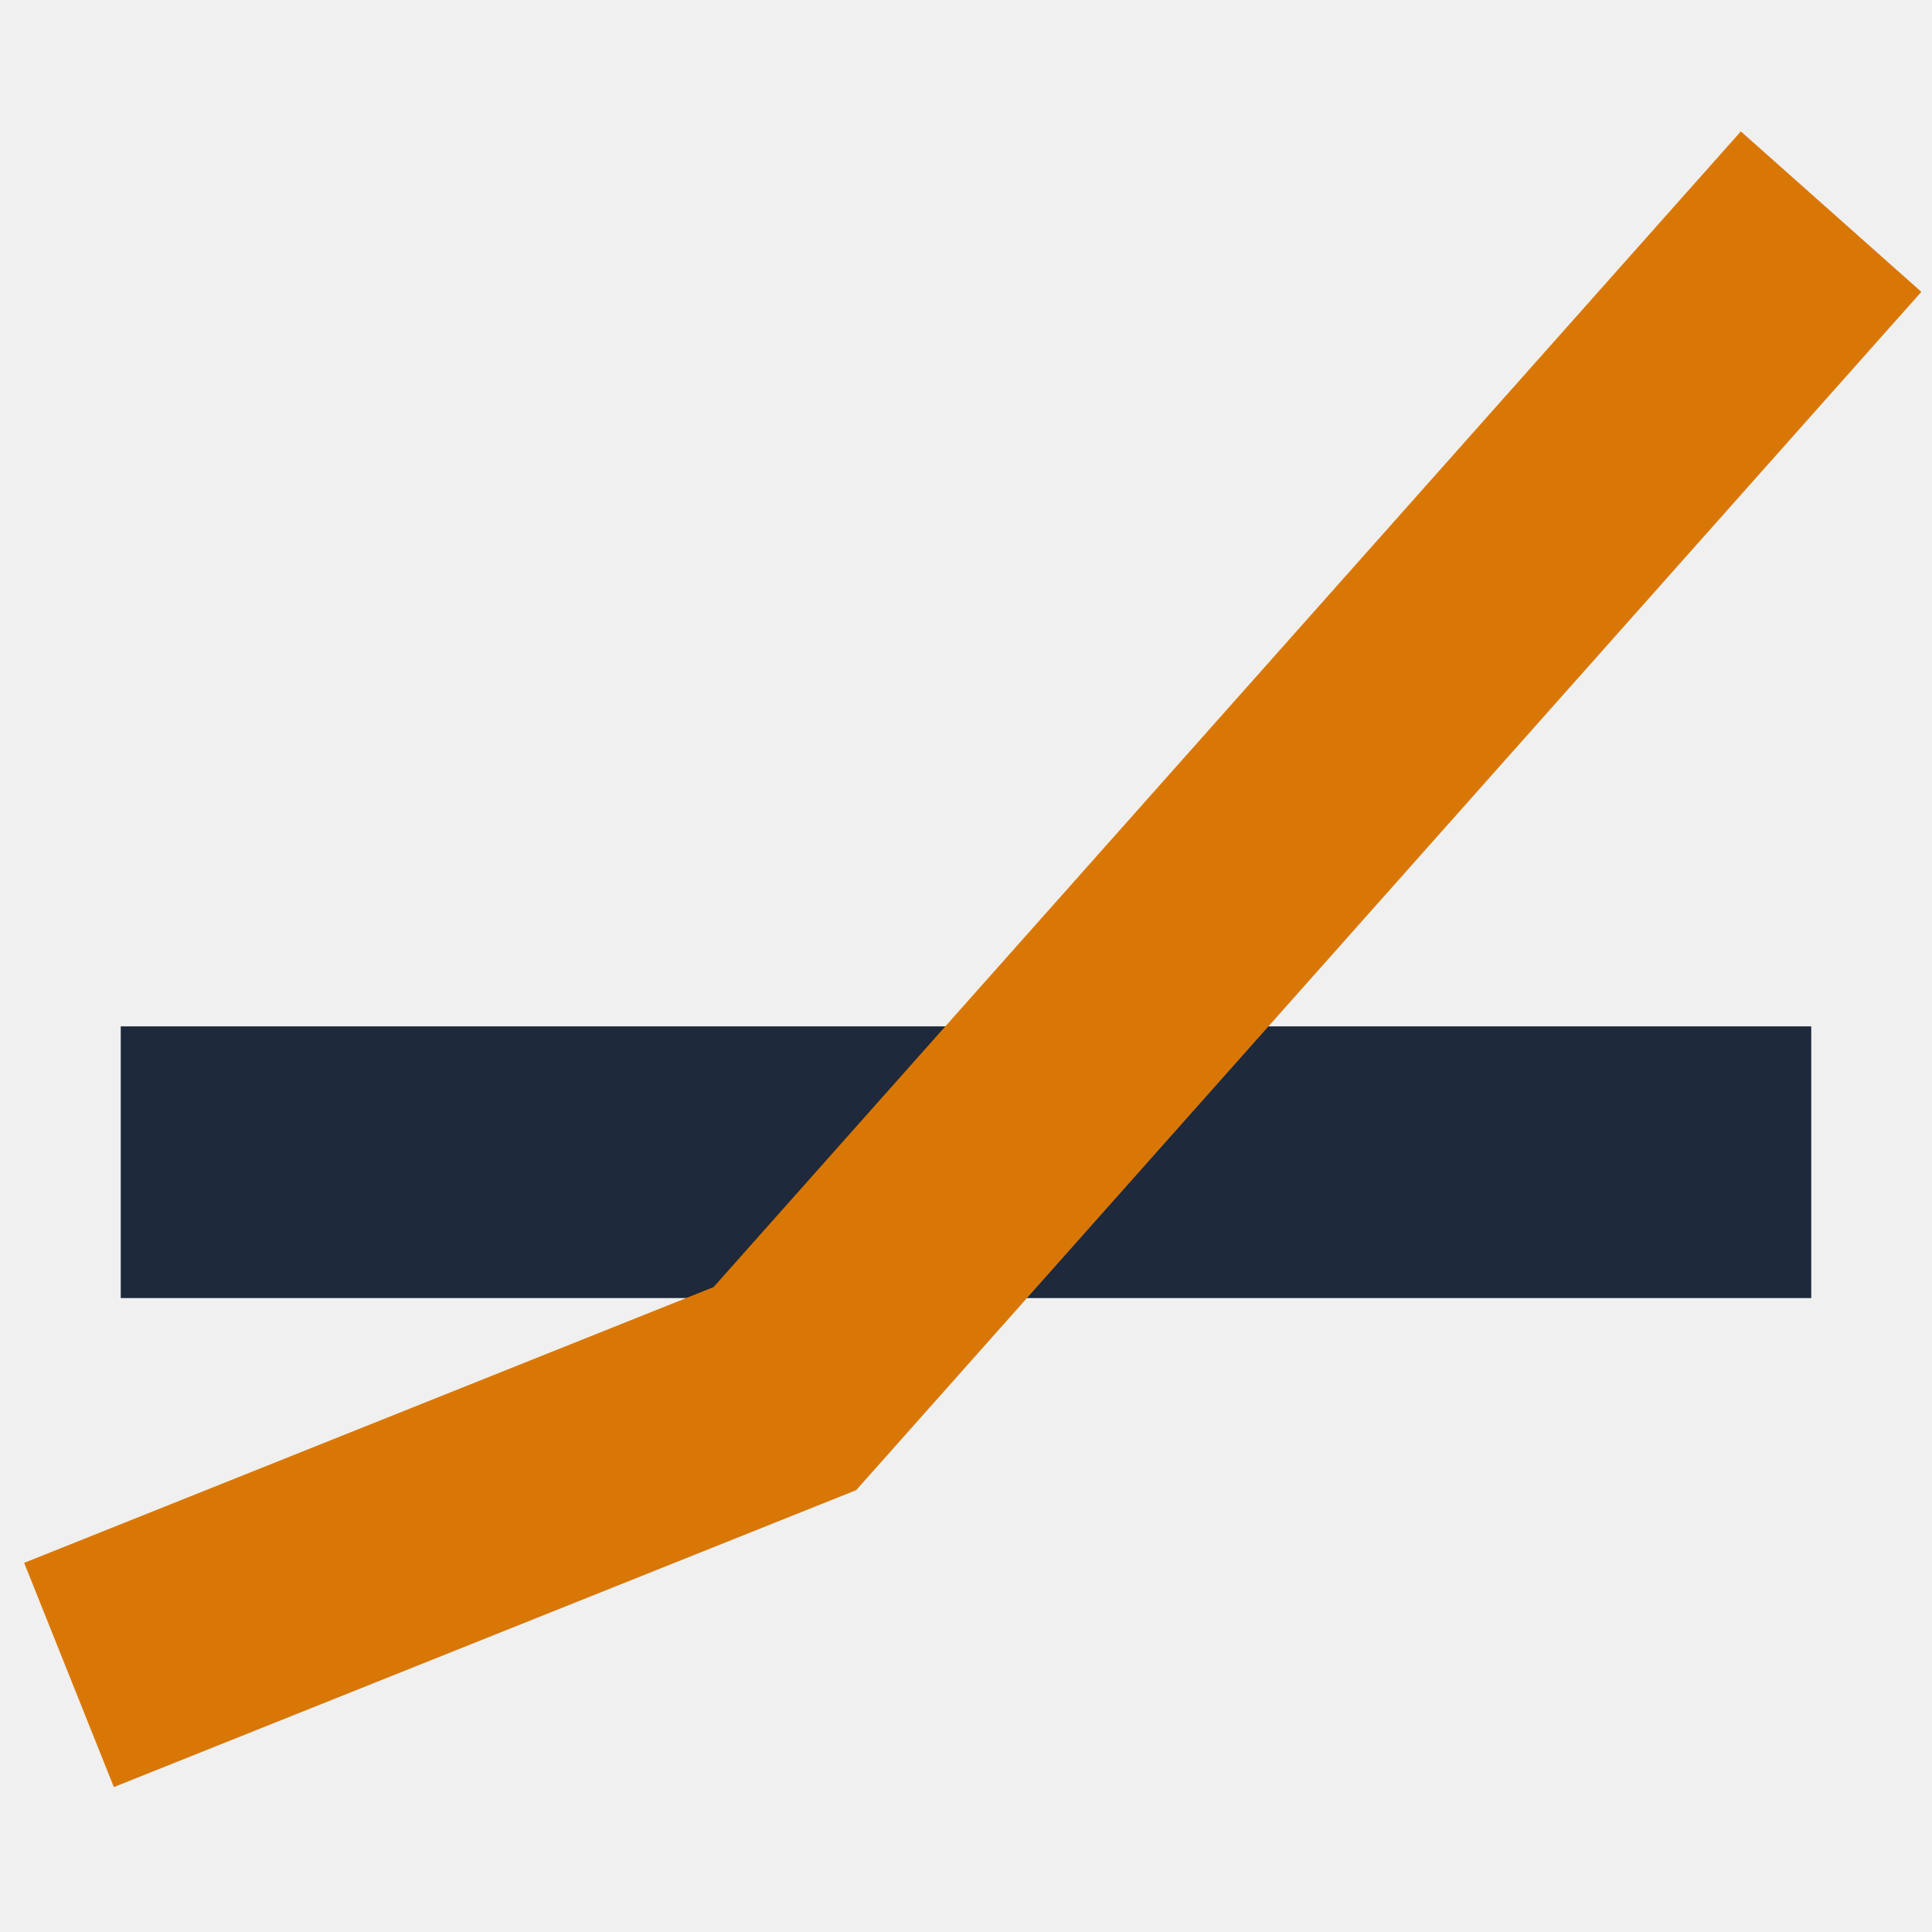
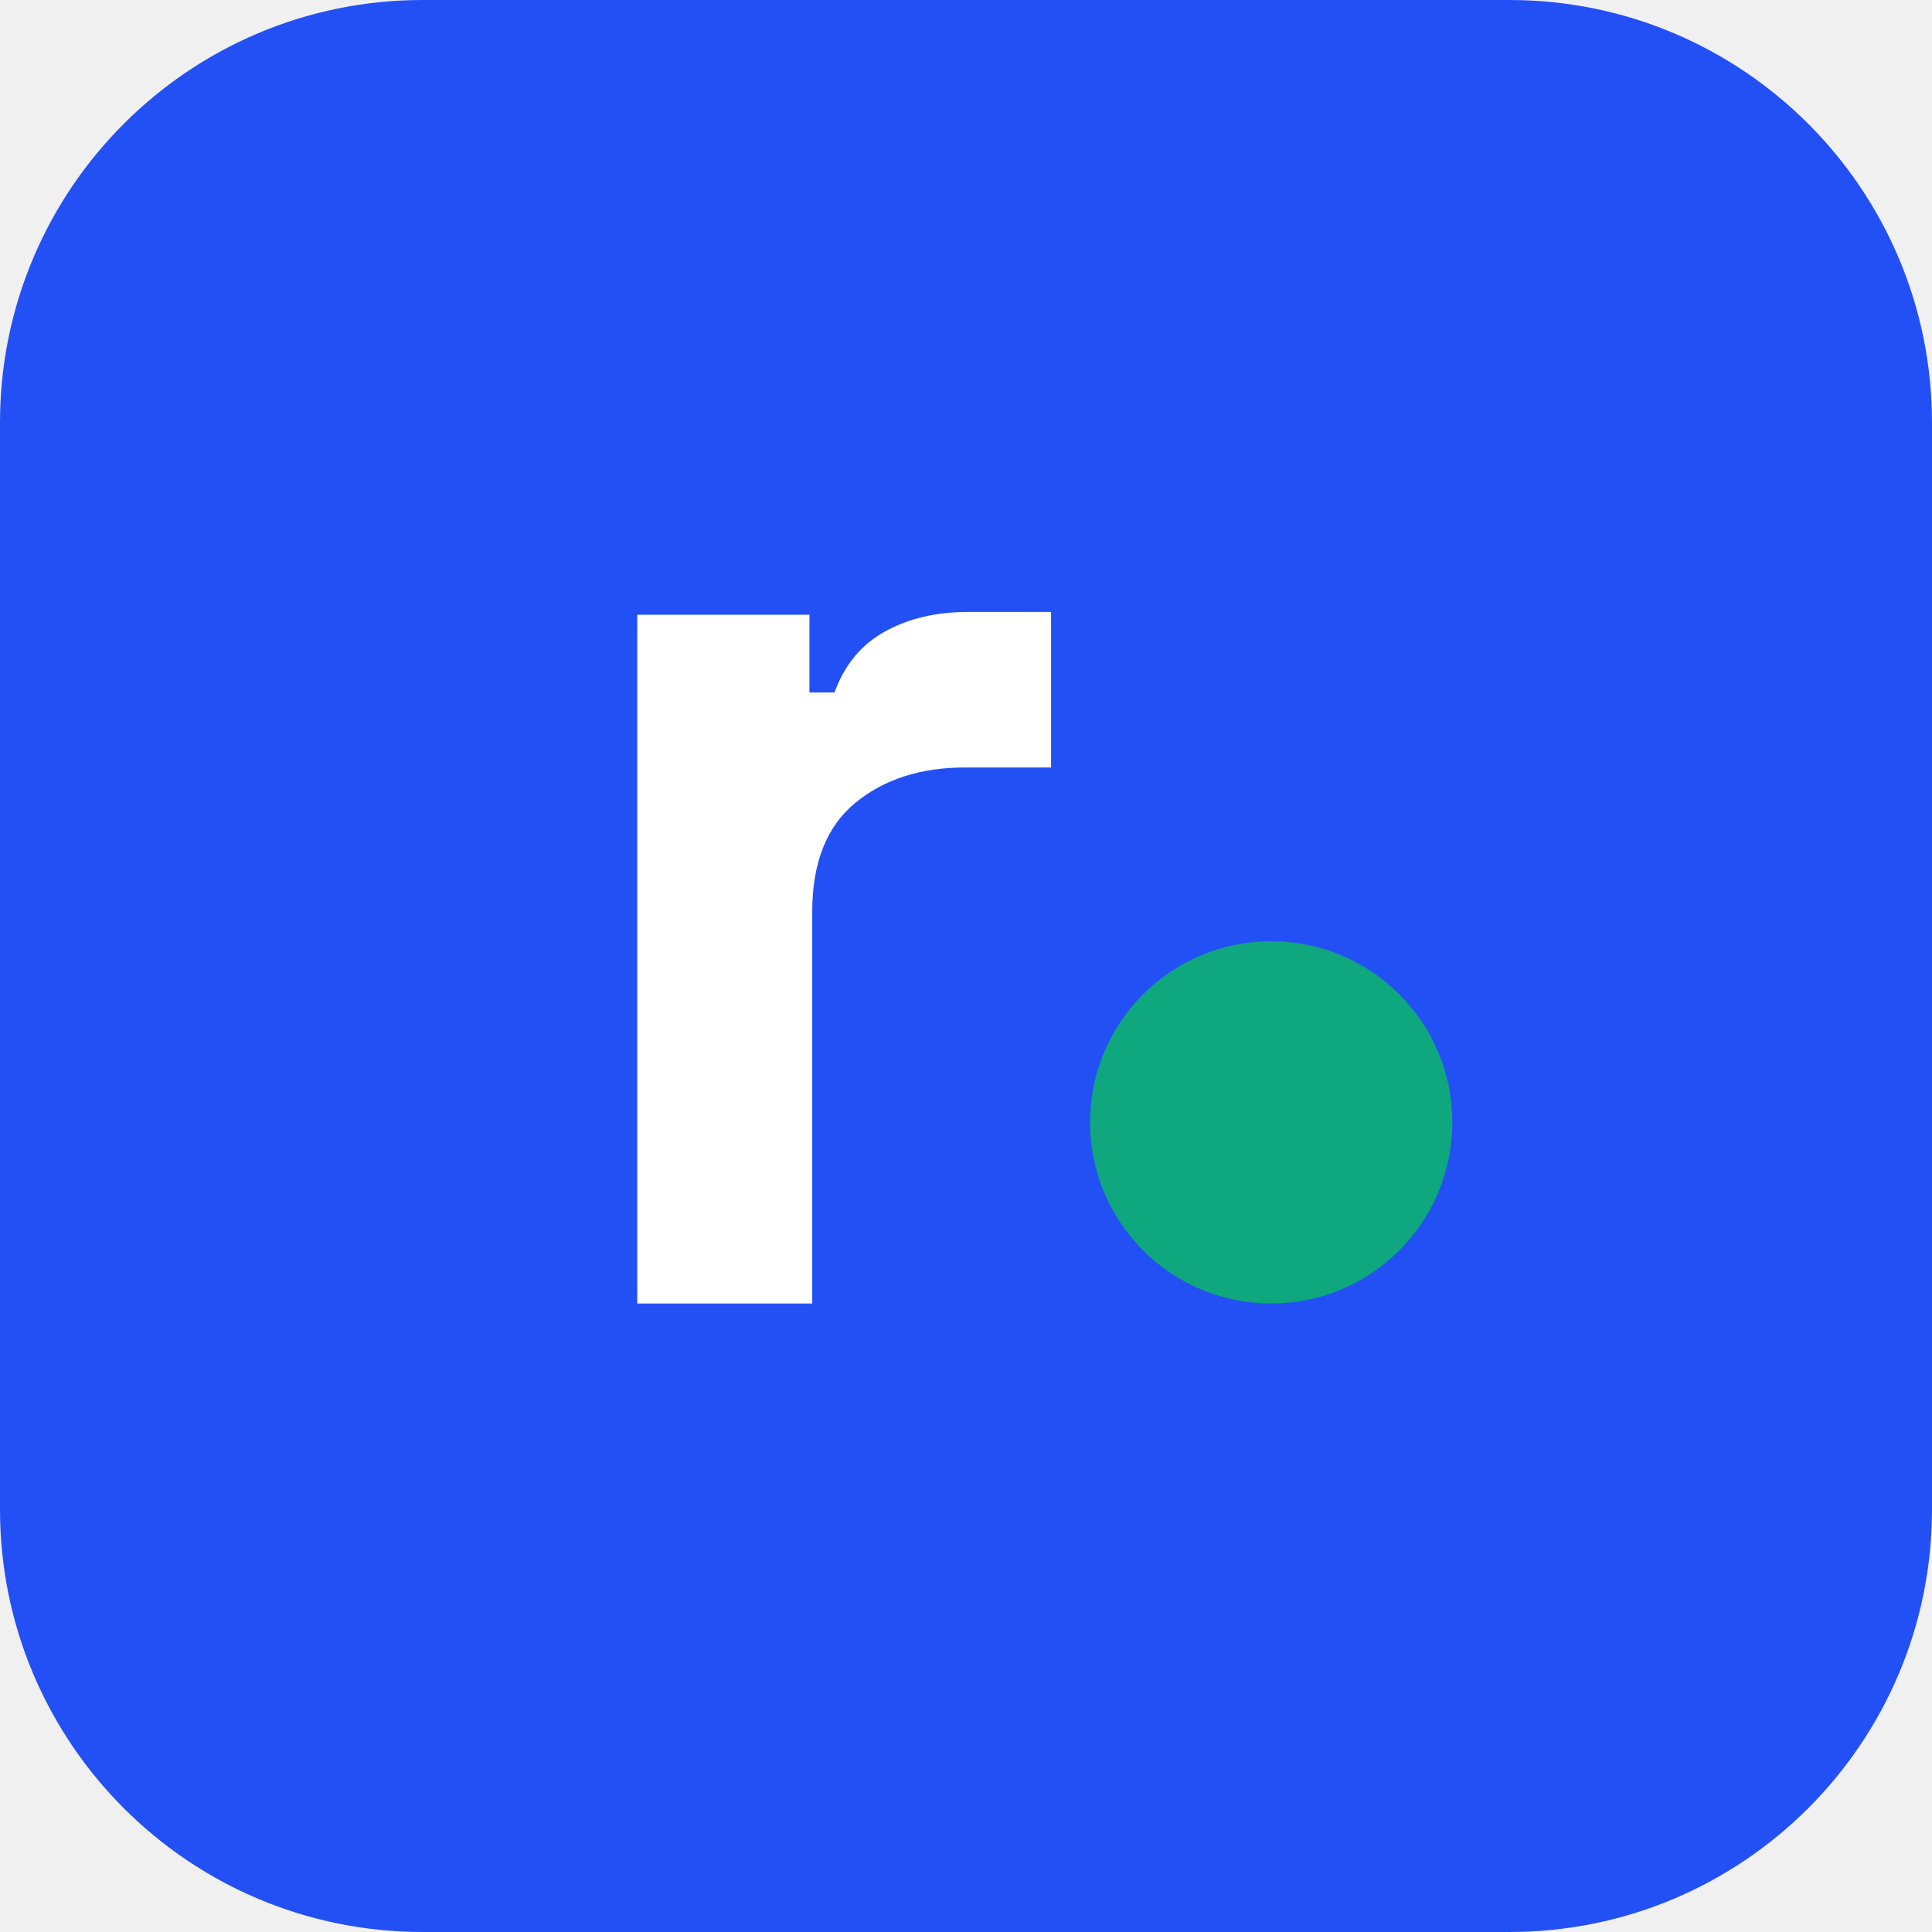
<svg xmlns="http://www.w3.org/2000/svg" viewBox="0 0 64 64" width="64" height="64">
-   <rect x="4" y="34" width="56" height="9" fill="#1E293B" />
-   <polyline points="6,54 26,46 58,10" fill="none" stroke="#D97706" stroke-width="8" stroke-linejoin="miter" stroke-linecap="square" />
+   <rect width="64" height="64" rx="14" fill="#2350F5" />
+   <g transform="translate(17.89,43.18)">
+     <path fill="#FFFFFF" transform="translate(0.00,0) scale(0.046,-0.046)" d="M70 0V496H194V440H212Q223 470 248.5 484.0Q274 498 308 498H368V386H306Q258 386 227.0 360.5Q196 335 196 282V0Z" />
+   </g>
+   <circle cx="42.11" cy="37.18" r="6" fill="#0FA77E" />
</svg>
